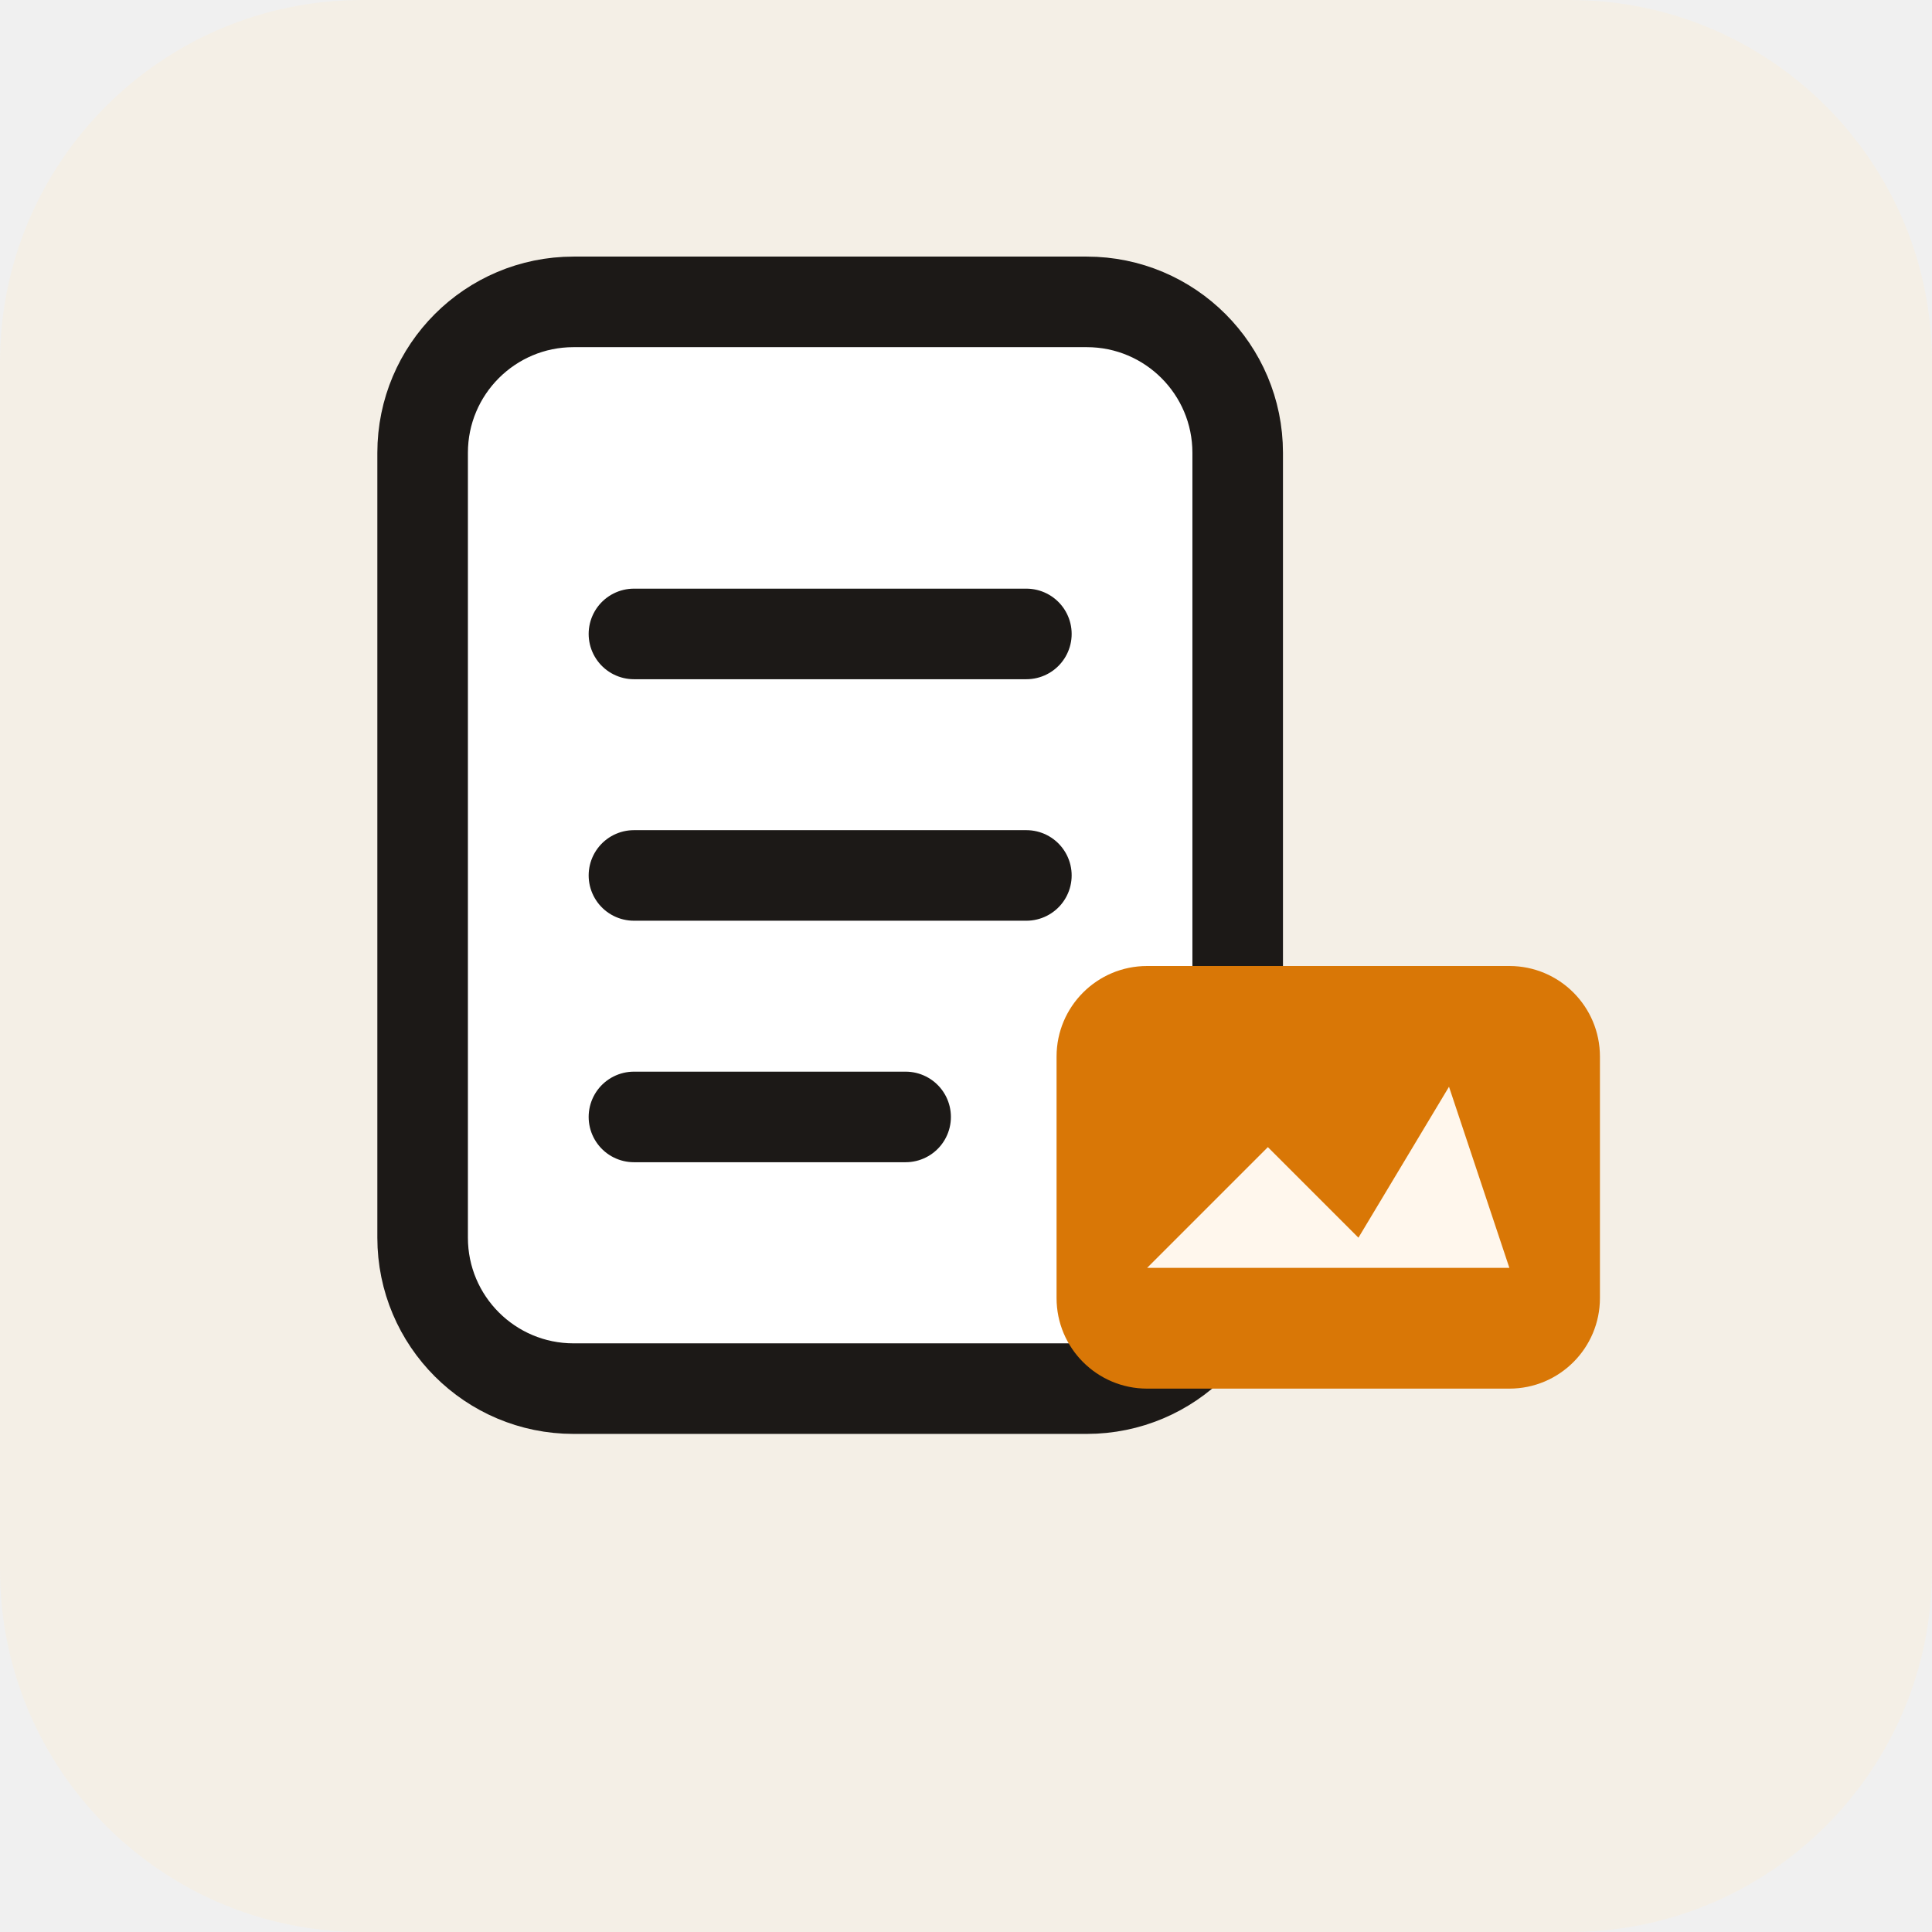
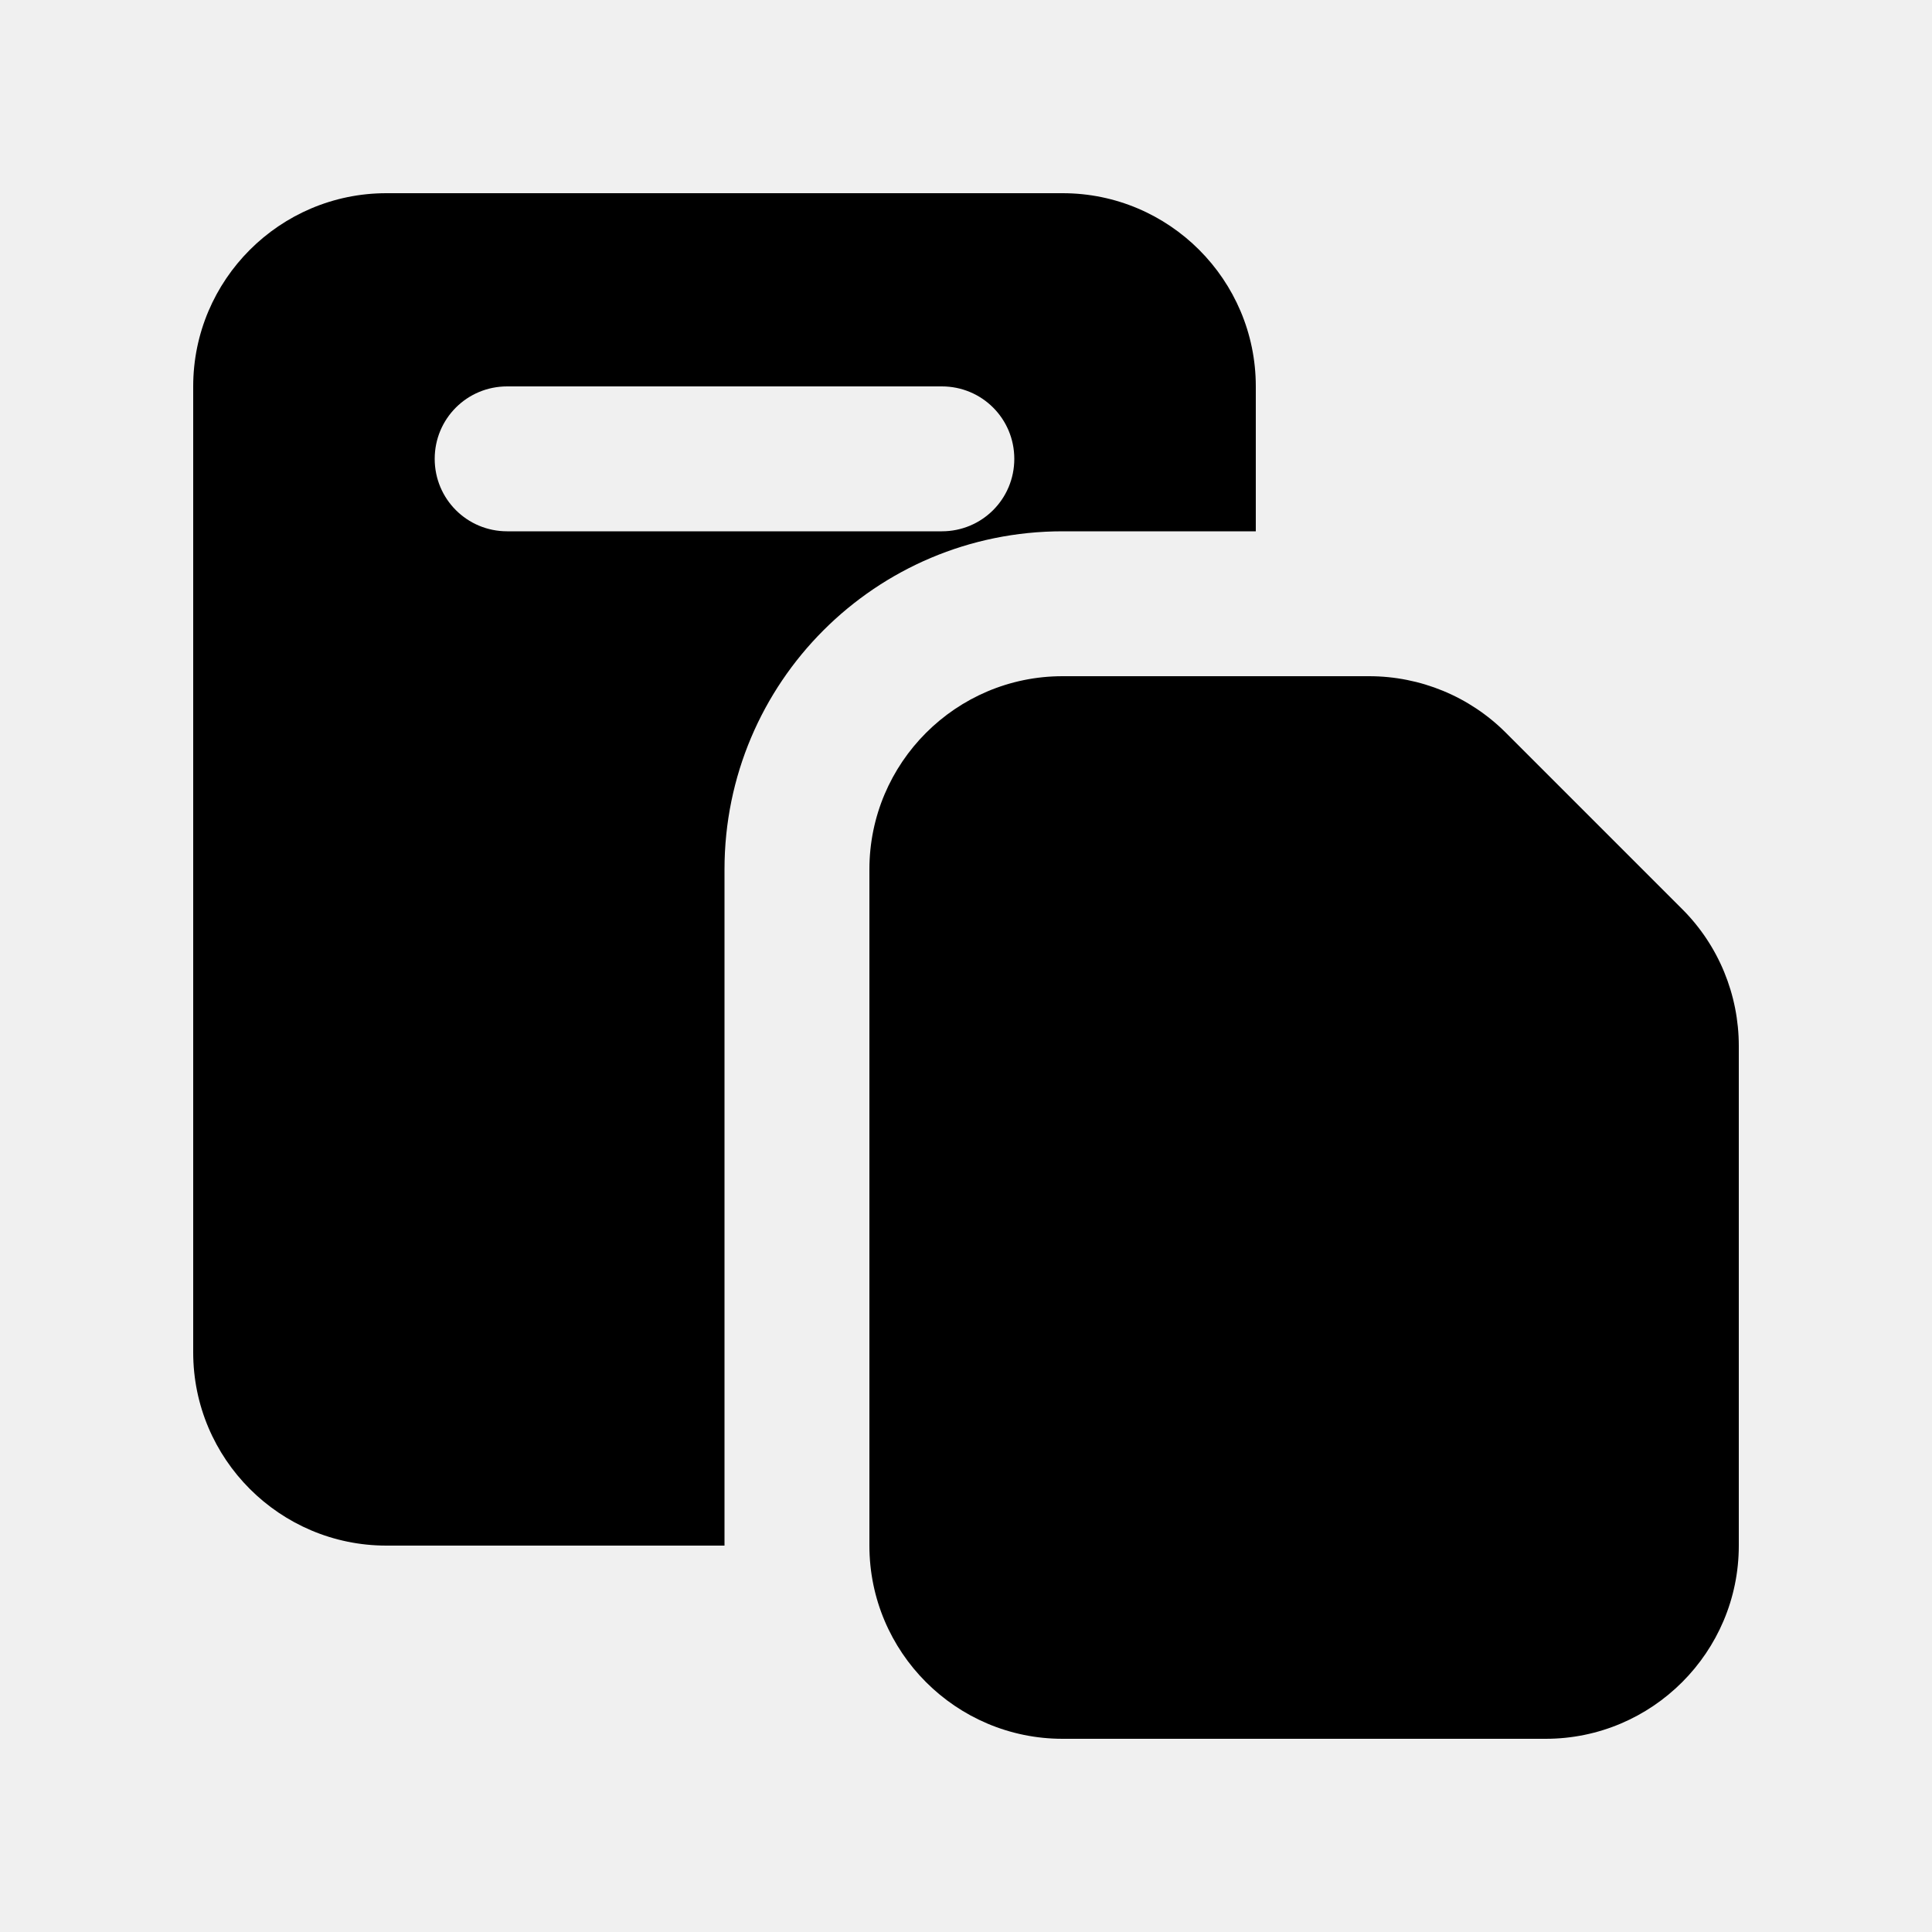
- <svg xmlns="http://www.w3.org/2000/svg" viewBox="0 0 128 128" role="img" aria-label="Logseq Paste Plugin icon">
-   <rect width="128" height="128" rx="24" fill="#f4efe6" />
-   <rect x="28" y="20" width="54" height="72" rx="10" fill="#ffffff" stroke="#1c1917" stroke-width="6" />
-   <path d="M42 42h26M42 58h26M42 74h18" fill="none" stroke="#1c1917" stroke-linecap="round" stroke-width="6" />
-   <rect x="70" y="64" width="36" height="28" rx="6" fill="#d97706" />
-   <path d="M76 84l8-8 6 6 6-10 4 12Z" fill="#fff7ed" />
+ <svg xmlns="http://www.w3.org/2000/svg" viewBox="0 0 640 640">
+   <path d="M128 64C92.7 64 64 92.7 64 128L64 448C64 483.3 92.7 512 128 512L240 512L240 288C240 226.1 290.1 176 352 176L416 176L416 128C416 92.7 387.3 64 352 64L128 64zM312 176L168 176C154.7 176 144 165.3 144 152C144 138.7 154.7 128 168 128L312 128C325.3 128 336 138.7 336 152C336 165.3 325.3 176 312 176zM352 224C316.7 224 288 252.7 288 288L288 512C288 547.3 316.7 576 352 576L512 576C547.3 576 576 547.3 576 512L576 346.5C576 329.5 569.3 313.2 557.3 301.2L498.8 242.7C486.8 230.7 470.5 224 453.5 224L352 224z" />
</svg>
